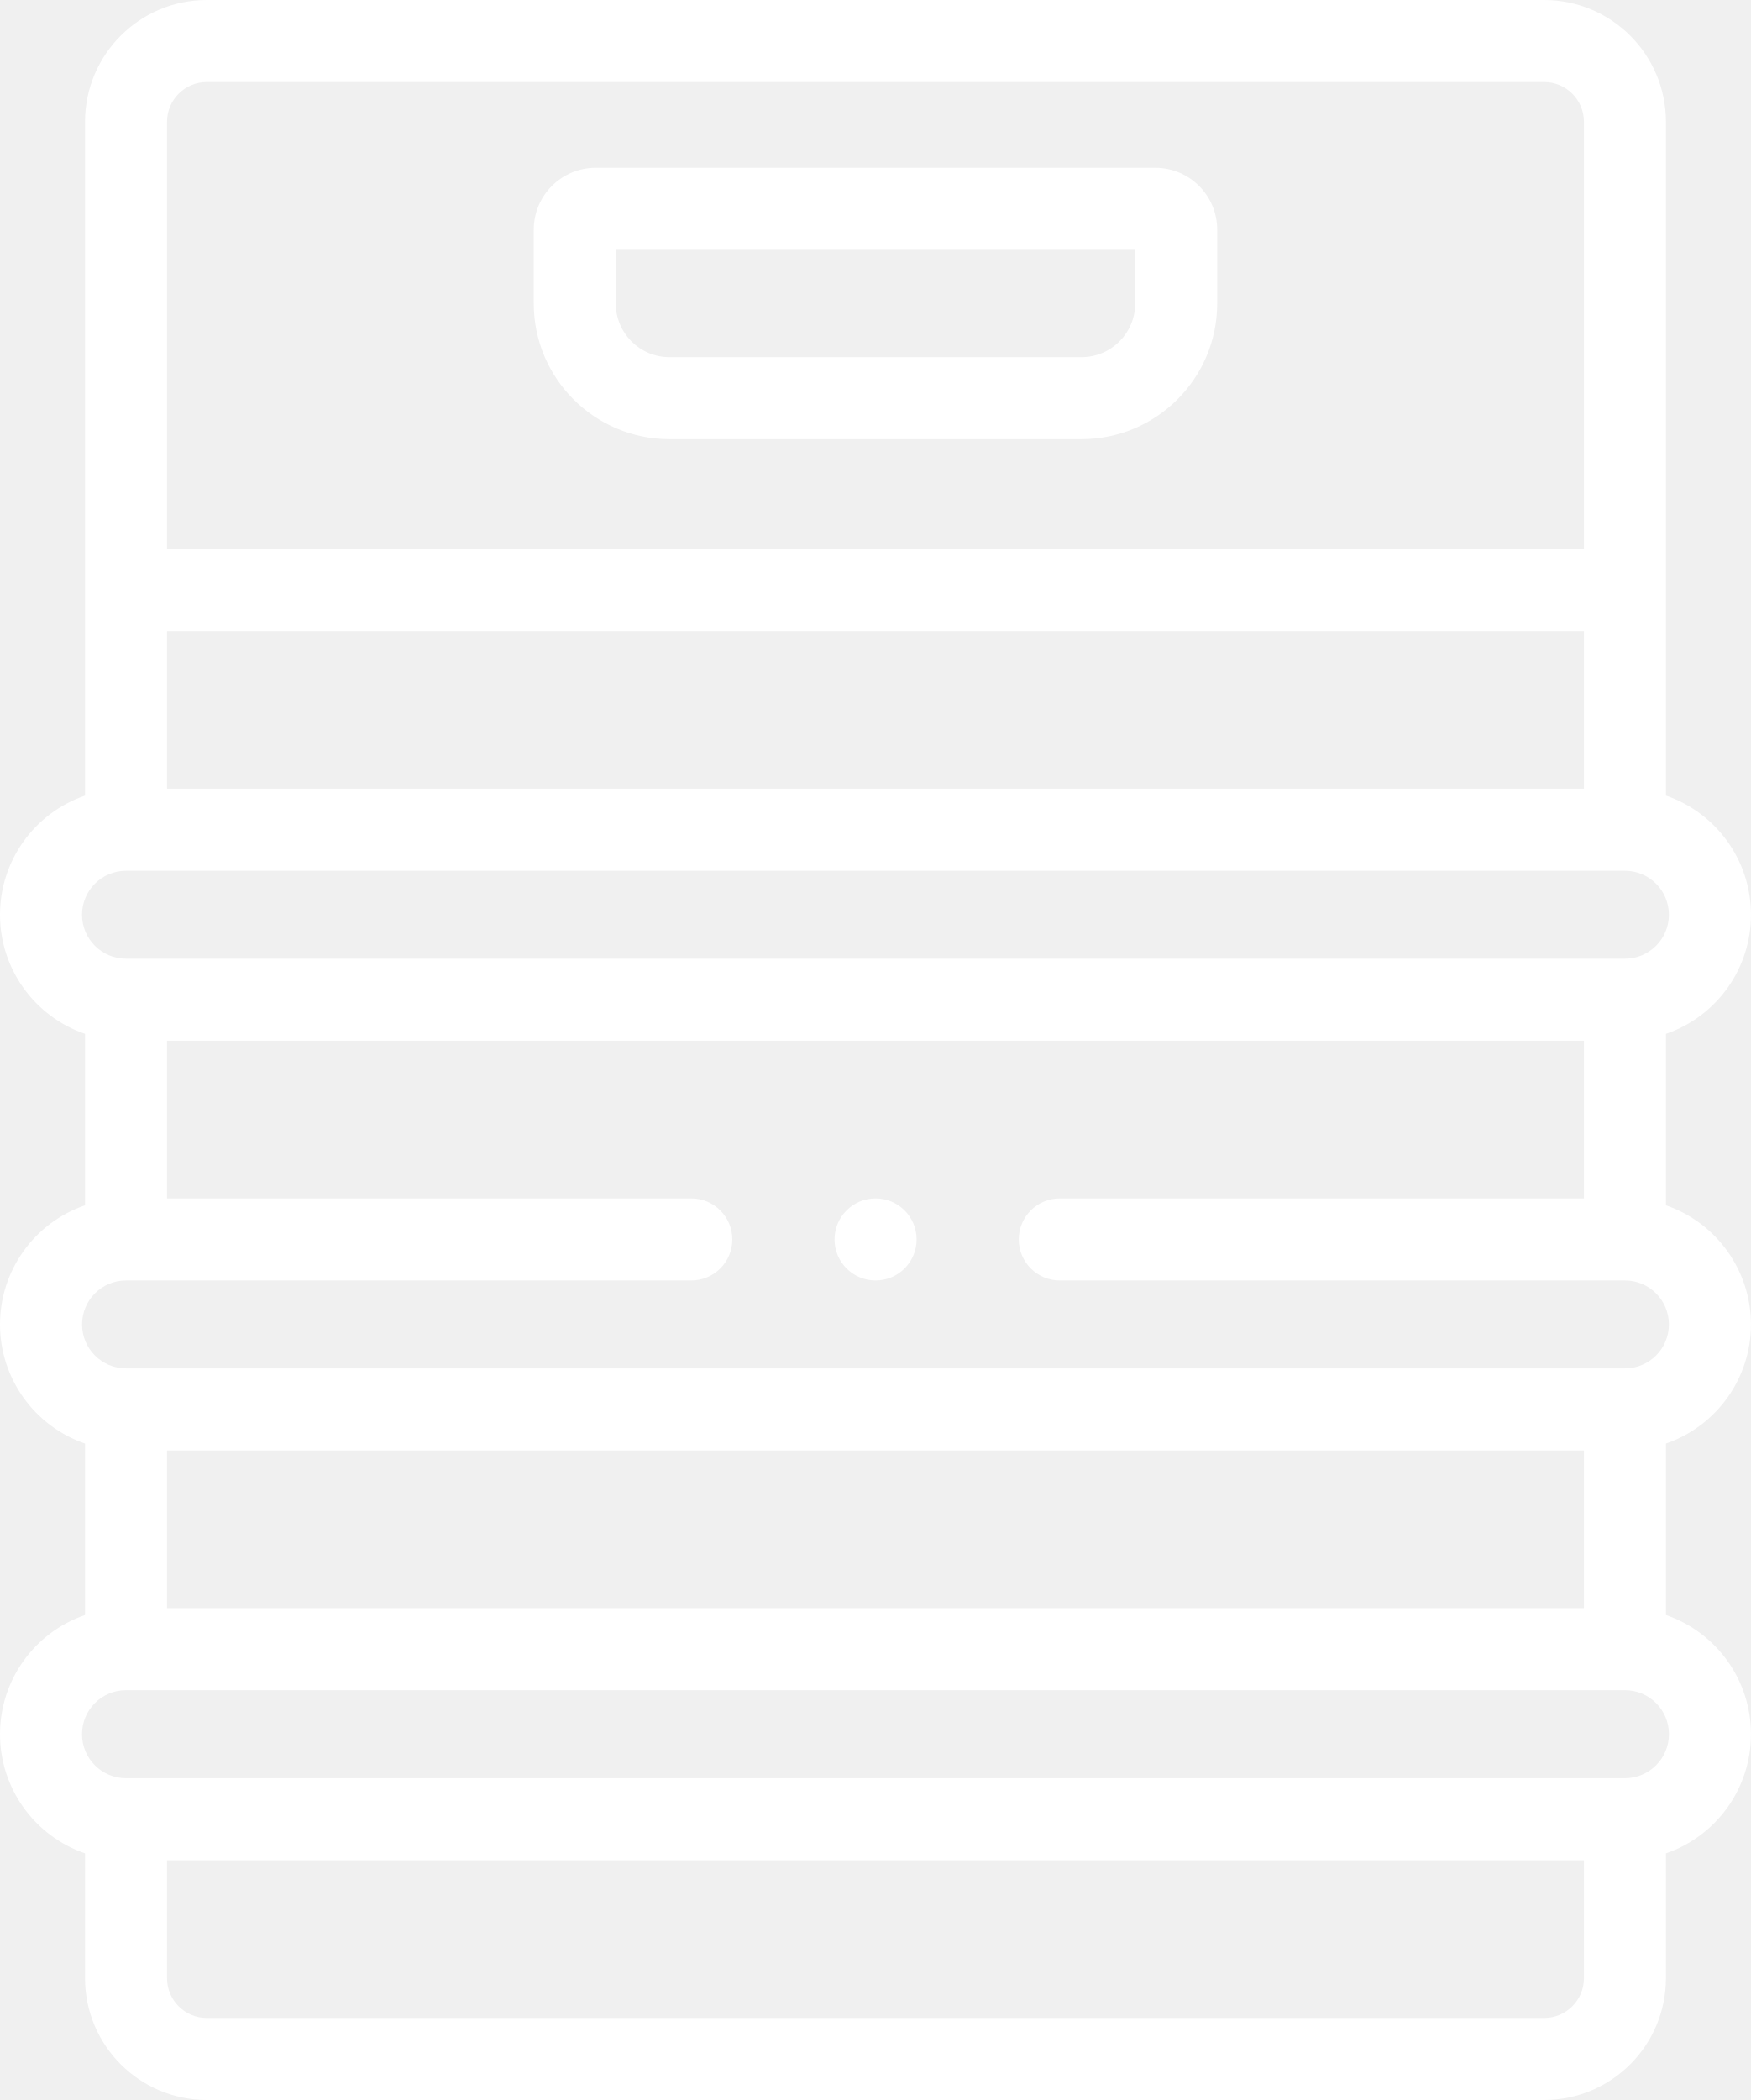
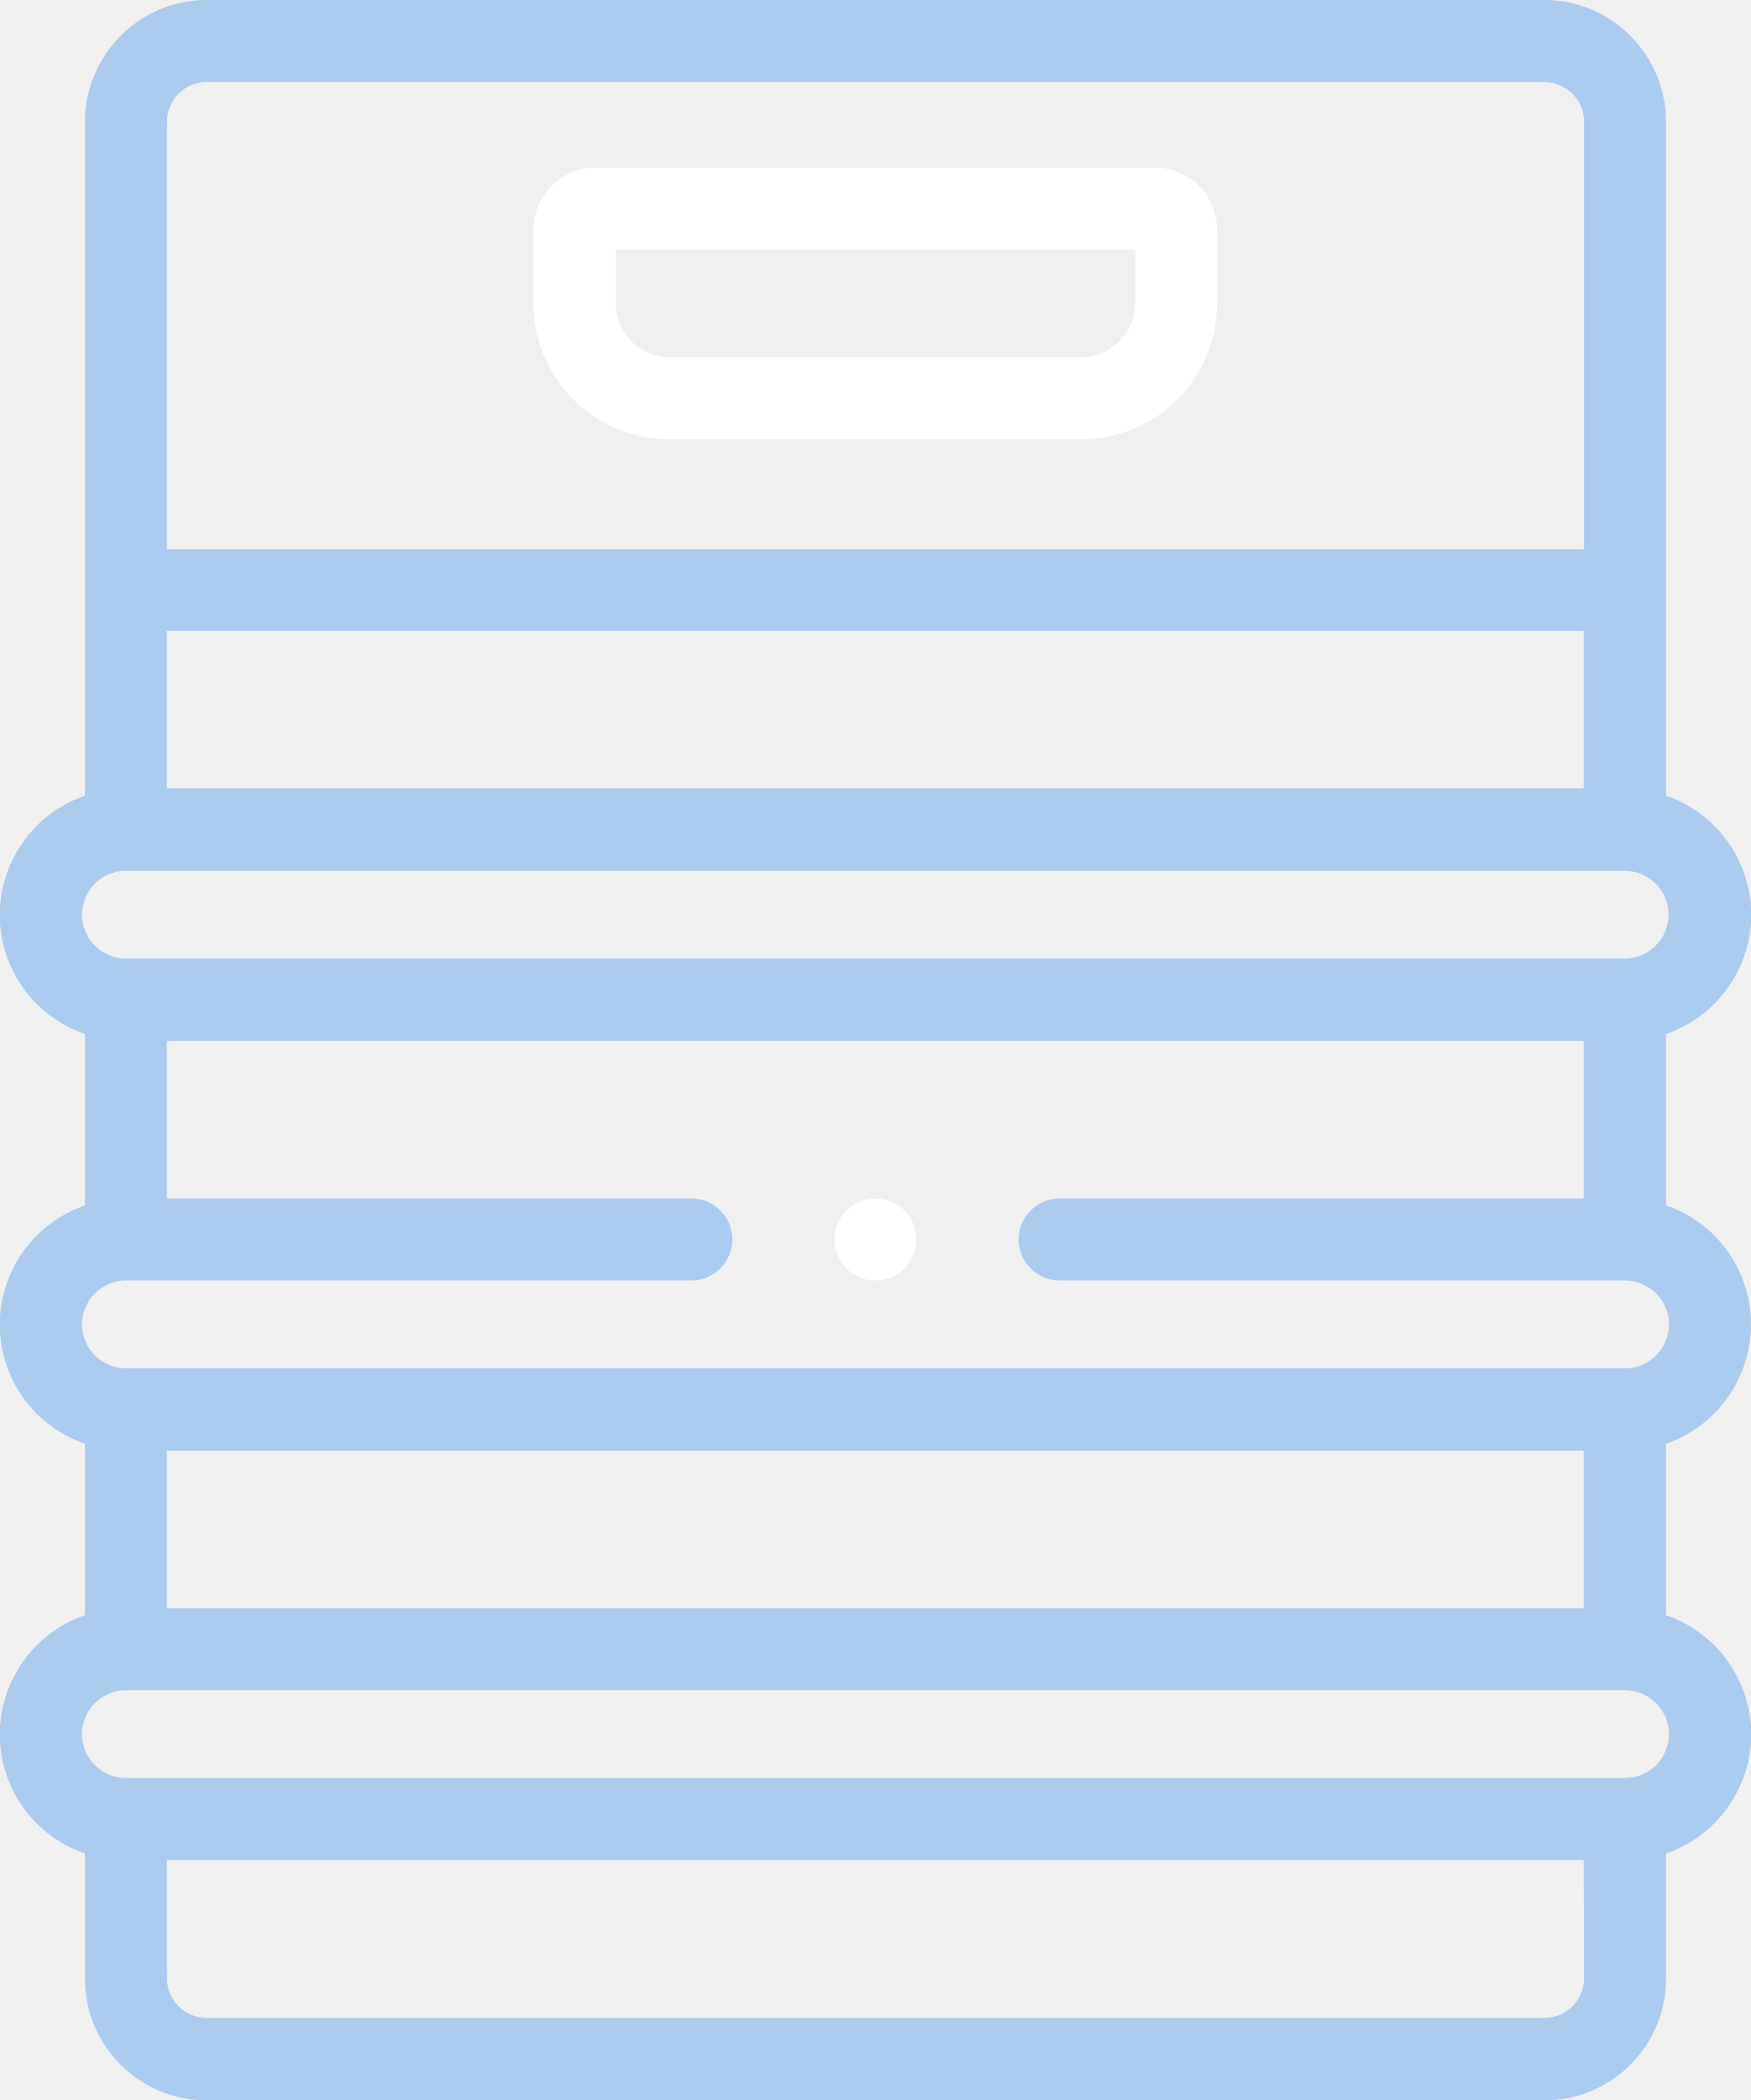
- <svg xmlns="http://www.w3.org/2000/svg" id="e951be26-af6e-4657-9475-8950c40c5c3d" data-name="Capa 1" viewBox="0 0 427 512">
-   <defs>
-     <style>.abfa2676-1f0f-438a-a797-b0140afbf02d{fill:#fff;}</style>
-   </defs>
-   <path class="abfa2676-1f0f-438a-a797-b0140afbf02d" d="M324.259,40.903H187.741a15.107,15.107,0,0,0-15.077,15.102v18a33.118,33.118,0,0,0,33.088,33.074H306.247a33.118,33.118,0,0,0,33.088-33.074v-18a15.106,15.106,0,0,0-15.076-15.102Zm-4.923,33.102a13.096,13.096,0,0,1-13.088,13.074H205.752a13.096,13.096,0,0,1-13.088-13.074V60.903H319.336Z" transform="translate(-42.50001 -0.00003)" />
-   <path class="abfa2676-1f0f-438a-a797-b0140afbf02d" d="M469.5,322.911a30.771,30.771,0,0,0-20.734-29.043V252.062a30.706,30.706,0,0,0,0-58.084V29.672A29.712,29.712,0,0,0,419.081,0H92.919A29.712,29.712,0,0,0,63.234,29.672V193.978a30.706,30.706,0,0,0,0,58.084v41.806a30.707,30.707,0,0,0,0,58.085v41.806a30.726,30.726,0,0,0,0,58.112v30.457A29.712,29.712,0,0,0,92.919,512H419.08a29.712,29.712,0,0,0,29.685-29.672V451.871a30.726,30.726,0,0,0,0-58.112V351.953A30.77,30.77,0,0,0,469.5,322.911ZM83.234,29.672A9.69,9.69,0,0,1,92.919,20H419.08a9.69,9.69,0,0,1,9.685,9.672V133.85H83.234Zm0,124.178H428.765v38.449H83.234ZM62.5,223.02a10.739,10.739,0,0,1,10.734-10.721H438.765a10.721,10.721,0,1,1,0,21.442H73.234A10.741,10.741,0,0,1,62.5,223.02ZM428.766,482.328A9.69,9.69,0,0,1,419.081,492H92.919a9.69,9.69,0,0,1-9.685-9.672V453.551H428.765v28.777ZM449.5,422.802a10.754,10.754,0,0,1-10.734,10.749H73.234a10.735,10.735,0,0,1,0-21.47H438.765A10.739,10.739,0,0,1,449.5,422.802ZM83.234,392.081V353.632H428.765v38.449Zm355.532-58.45H73.234a10.721,10.721,0,1,1,0-21.442H211.085a10,10,0,0,0,0-20H83.234V253.74H428.765v38.449H300.943a10,10,0,0,0,0,20H438.765a10.721,10.721,0,1,1,.001,21.442Z" transform="translate(-42.50001 -0.00003)" />
-   <path class="abfa2676-1f0f-438a-a797-b0140afbf02d" d="M256.014,292.189a10,10,0,1,0,0,20h.028a10,10,0,0,0-.028-20Z" transform="translate(-42.50001 -0.00003)" />
+ <svg xmlns="http://www.w3.org/2000/svg" version="1.1" id="e951be26-af6e-4657-9475-8950c40c5c3d" x="0px" y="0px" viewBox="0 0 427 512" style="enable-background:new 0 0 427 512;" xml:space="preserve">
+   <style type="text/css">
+ 	.st0{fill:#FFFFFF;}
+ 	.st1{fill:#ABCBEF;}
+ </style>
+   <path class="st0" d="M281.8,40.9H145.2c-8.3,0-15.1,6.8-15.1,15.1v18c0,18.3,14.8,33.1,33.1,33.1h100.5c18.3,0,33.1-14.8,33.1-33.1  V56C296.8,47.7,290.1,40.9,281.8,40.9L281.8,40.9z M276.8,74c0,7.2-5.9,13.1-13.1,13.1H163.3c-7.2,0-13.1-5.9-13.1-13.1V60.9h126.7  V74z" />
+   <path class="st1" d="M427,322.9c0-13.1-8.3-24.8-20.7-29v-41.8c16-5.5,24.6-23,19.1-39c-3.1-9-10.1-16-19.1-19.1V29.7  C406.2,13.3,393,0,376.6,0H50.4C34,0,20.8,13.3,20.7,29.7V194c-16,5.5-24.6,23-19.1,39c3.1,9,10.1,16,19.1,19.1v41.8  c-16,5.5-24.6,23-19.1,39c3.1,9,10.1,16,19.1,19.1v41.8c-16,5.5-24.6,23-19.1,39c3.1,9,10.1,16,19.1,19.1v30.5  c0,16.4,13.3,29.7,29.7,29.7h326.2c16.4,0,29.7-13.3,29.7-29.7v-30.5c16-5.5,24.6-23,19.1-39c-3.1-9-10.1-16-19.1-19.1V352  C418.7,347.7,427,336,427,322.9z M40.7,29.7c0-5.3,4.3-9.7,9.7-9.7h326.2c5.3,0,9.7,4.3,9.7,9.7v104.2H40.7V29.7z M40.7,153.8h345.5  v38.4H40.7V153.8z M20,223c0-5.9,4.8-10.7,10.7-10.7h365.5c5.9,0,10.7,4.8,10.7,10.7c0,5.9-4.8,10.7-10.7,10.7H30.7  C24.8,233.7,20,228.9,20,223z M386.3,482.3c0,5.3-4.3,9.7-9.7,9.7H50.4c-5.3,0-9.7-4.3-9.7-9.7v-28.8h345.5L386.3,482.3L386.3,482.3  z M407,422.8c0,5.9-4.8,10.7-10.7,10.7H30.7c-5.9,0-10.7-4.8-10.7-10.7c0-5.9,4.8-10.7,10.7-10.7h365.5  C402.2,412.1,407,416.9,407,422.8z M40.7,392.1v-38.4h345.5v38.4H40.7z M396.3,333.6H30.7c-5.9,0-10.7-4.8-10.7-10.7  s4.8-10.7,10.7-10.7c0,0,0,0,0,0h137.9c5.5,0,10-4.5,10-10s-4.5-10-10-10H40.7v-38.4h345.5v38.4H258.4c-5.5,0-10,4.5-10,10  s4.5,10,10,10h137.8c5.9,0,10.8,4.7,10.8,10.6s-4.7,10.8-10.6,10.8C396.4,333.6,396.3,333.6,396.3,333.6z" />
+   <path class="st0" d="M213.5,292.2c-5.5,0-10,4.5-10,10s4.5,10,10,10h0c5.5,0,10-4.5,10-10C223.5,296.7,219,292.2,213.5,292.2z" />
</svg>
